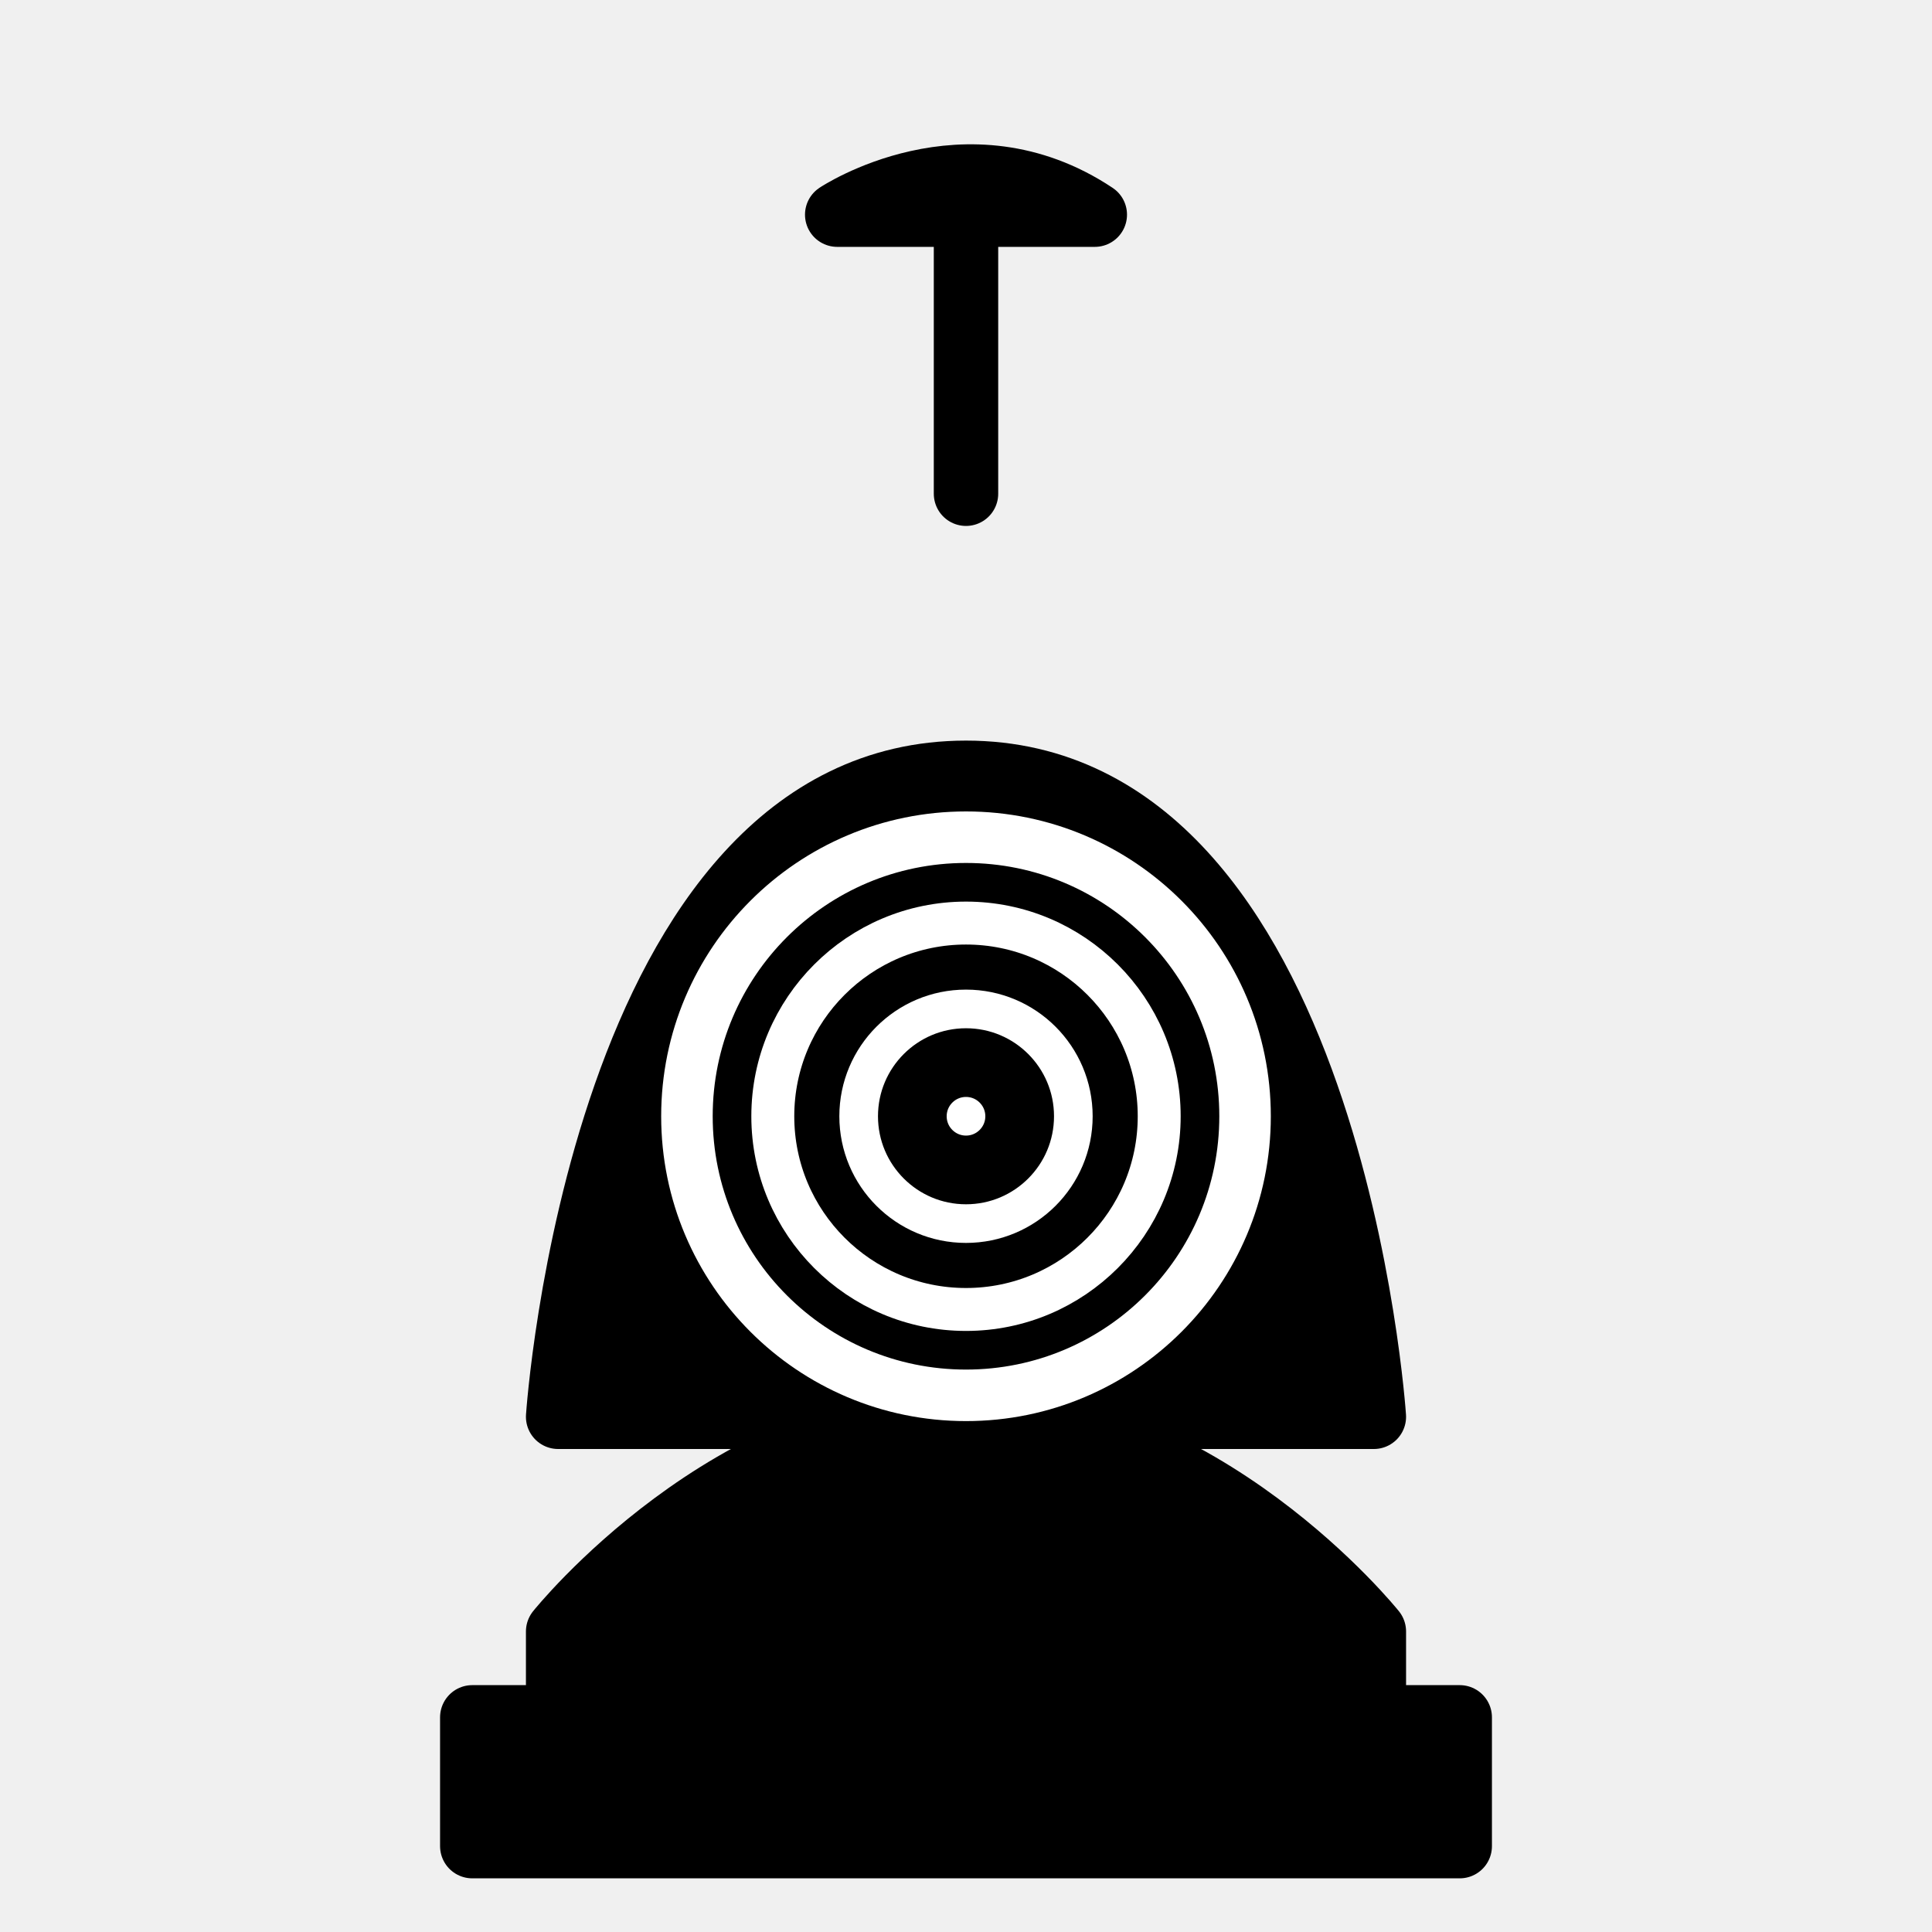
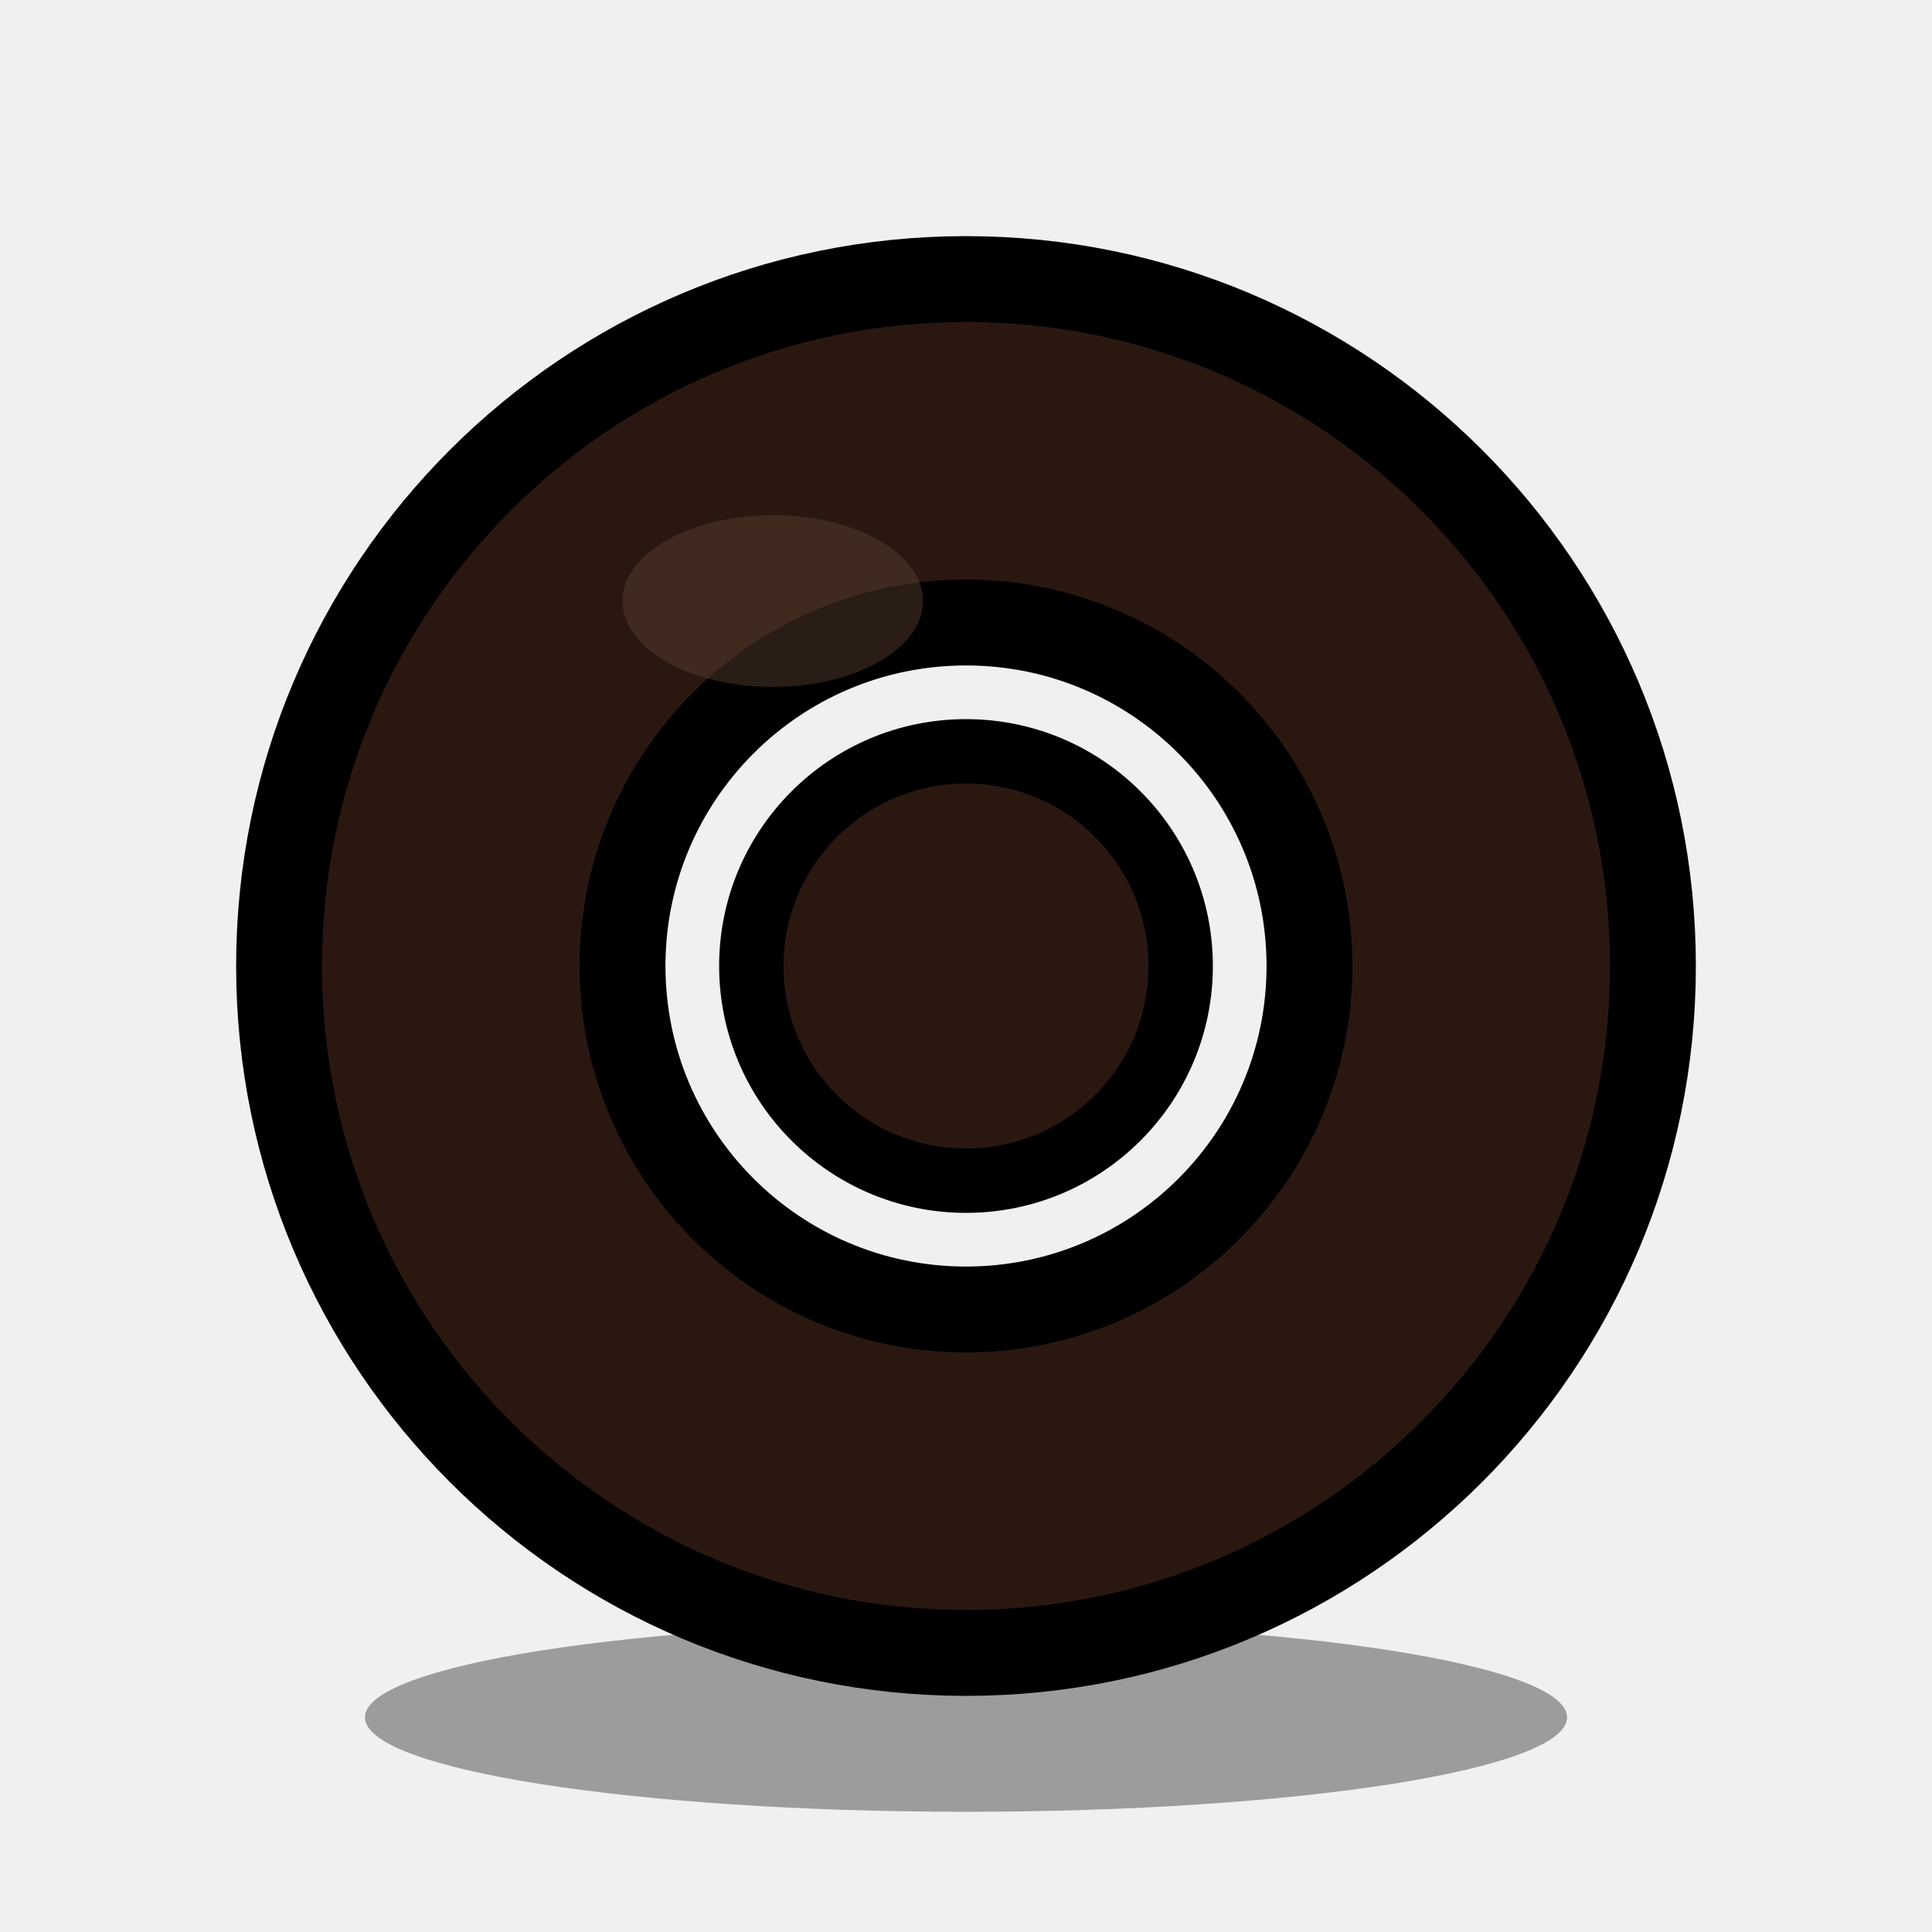
<svg xmlns="http://www.w3.org/2000/svg" viewBox="0 0 45 45" width="45" height="45">
-   <g stroke="#000000" stroke-width="1.5" stroke-linecap="round" stroke-linejoin="round" fill-rule="evenodd">
-     <path d="M 22.5,11.5 C 22.5,7 22.5,5 22.5,5 L 19.5,5 C 19.5,5 22.5,3 25.5,5 L 22.5,5 C 22.5,5 22.5,7 22.5,11.5 z" fill="#000000" />
-     <path d="M 13,38 C 13,38 17,33 22.5,33 C 28,33 32,38 32,38 L 32,40 L 13,40 L 13,38 z" fill="#000000" />
-     <path d="M 13,33 C 13,33 14,18 22.5,18 C 31,18 32,33 32,33 L 13,33 z" fill="#000000" />
-     <circle cx="22.5" cy="26" r="6.5" fill="none" stroke="#FFFFFF" stroke-width="1.2" />
-     <circle cx="22.5" cy="26" r="4.5" fill="none" stroke="#FFFFFF" stroke-width="1" />
-     <circle cx="22.5" cy="26" r="2.5" fill="none" stroke="#FFFFFF" stroke-width="0.9" />
-     <circle cx="22.5" cy="26" r="1.2" fill="#FFFFFF" />
-     <rect x="11" y="40" width="23" height="3" fill="#000000" />
-   </g>
+   <ellipse cx="22.5" cy="40" rx="14" ry="2.2" fill="#000000" opacity="0.35" />
+   <path d="     M 22.5,6.5     A 16,16 0 1,0 22.5,38.5     A 16,16 0 1,0 22.5,6.5     Z     M 22.5,14.5     A 8,8 0 1,1 22.5,30.5     A 8,8 0 1,1 22.5,14.5     Z   " fill="#2A1810" stroke="#000000" stroke-width="2" fill-rule="evenodd" />
+   <circle cx="22.5" cy="22.5" r="5" fill="#2A1810" stroke="#000000" stroke-width="1.5" />
+   <ellipse cx="18" cy="14" rx="3.5" ry="2" fill="#5A4030" opacity="0.45" />
</svg>
